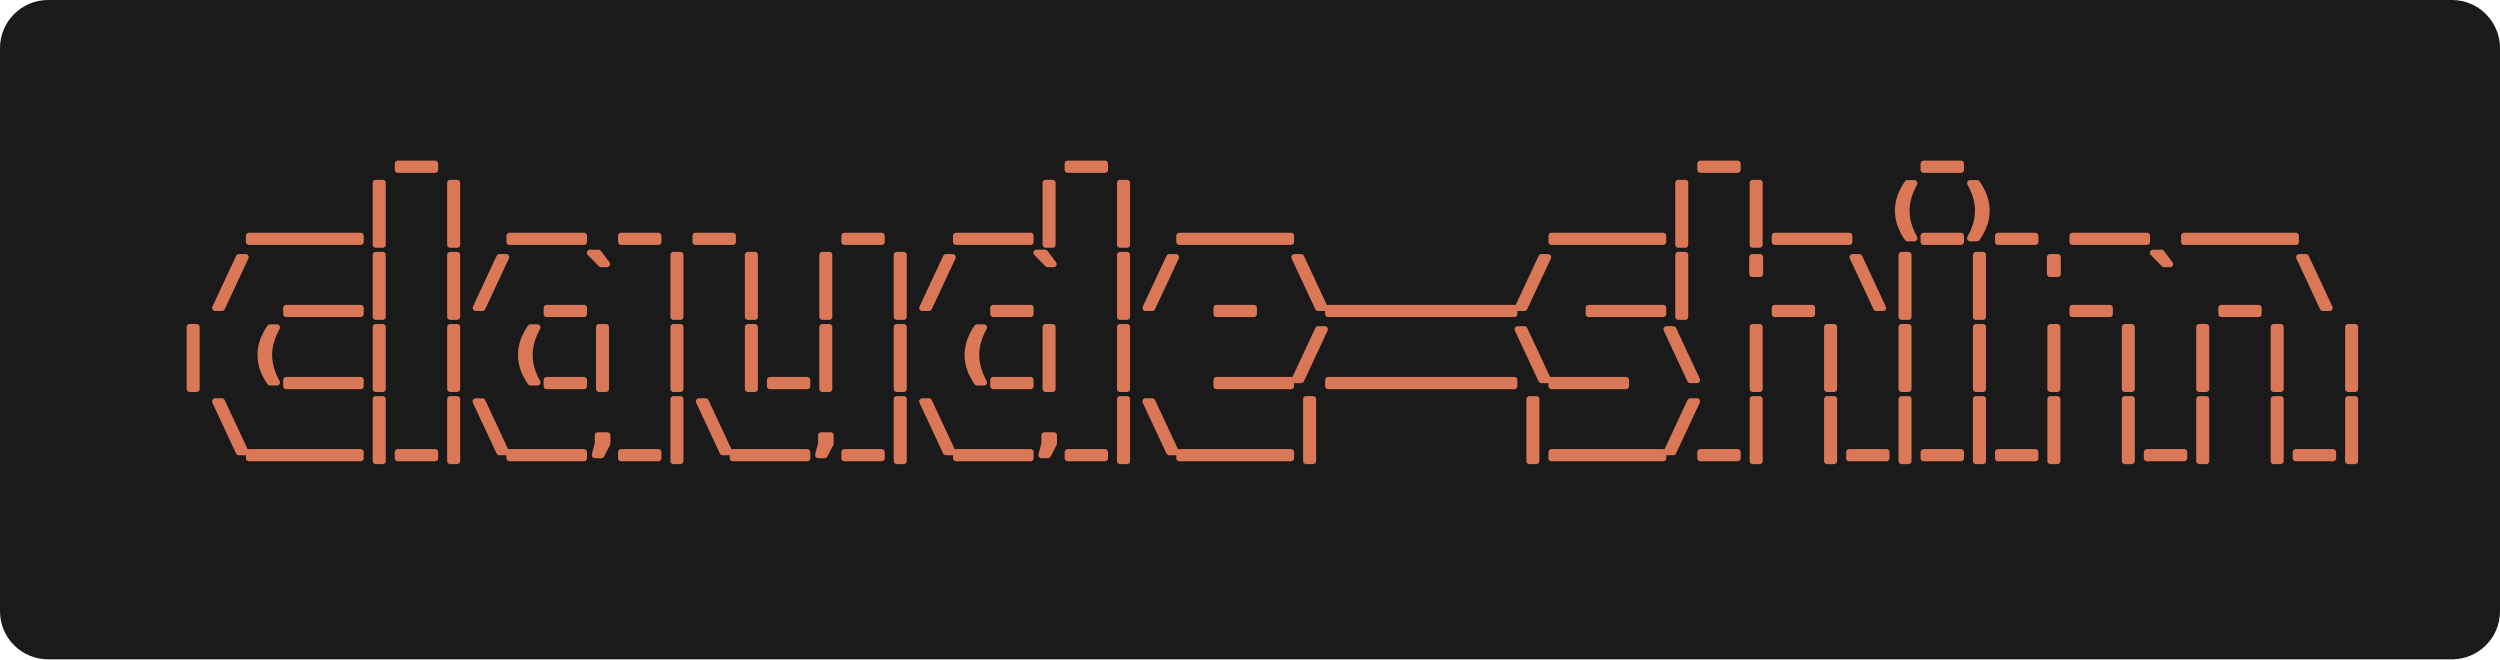
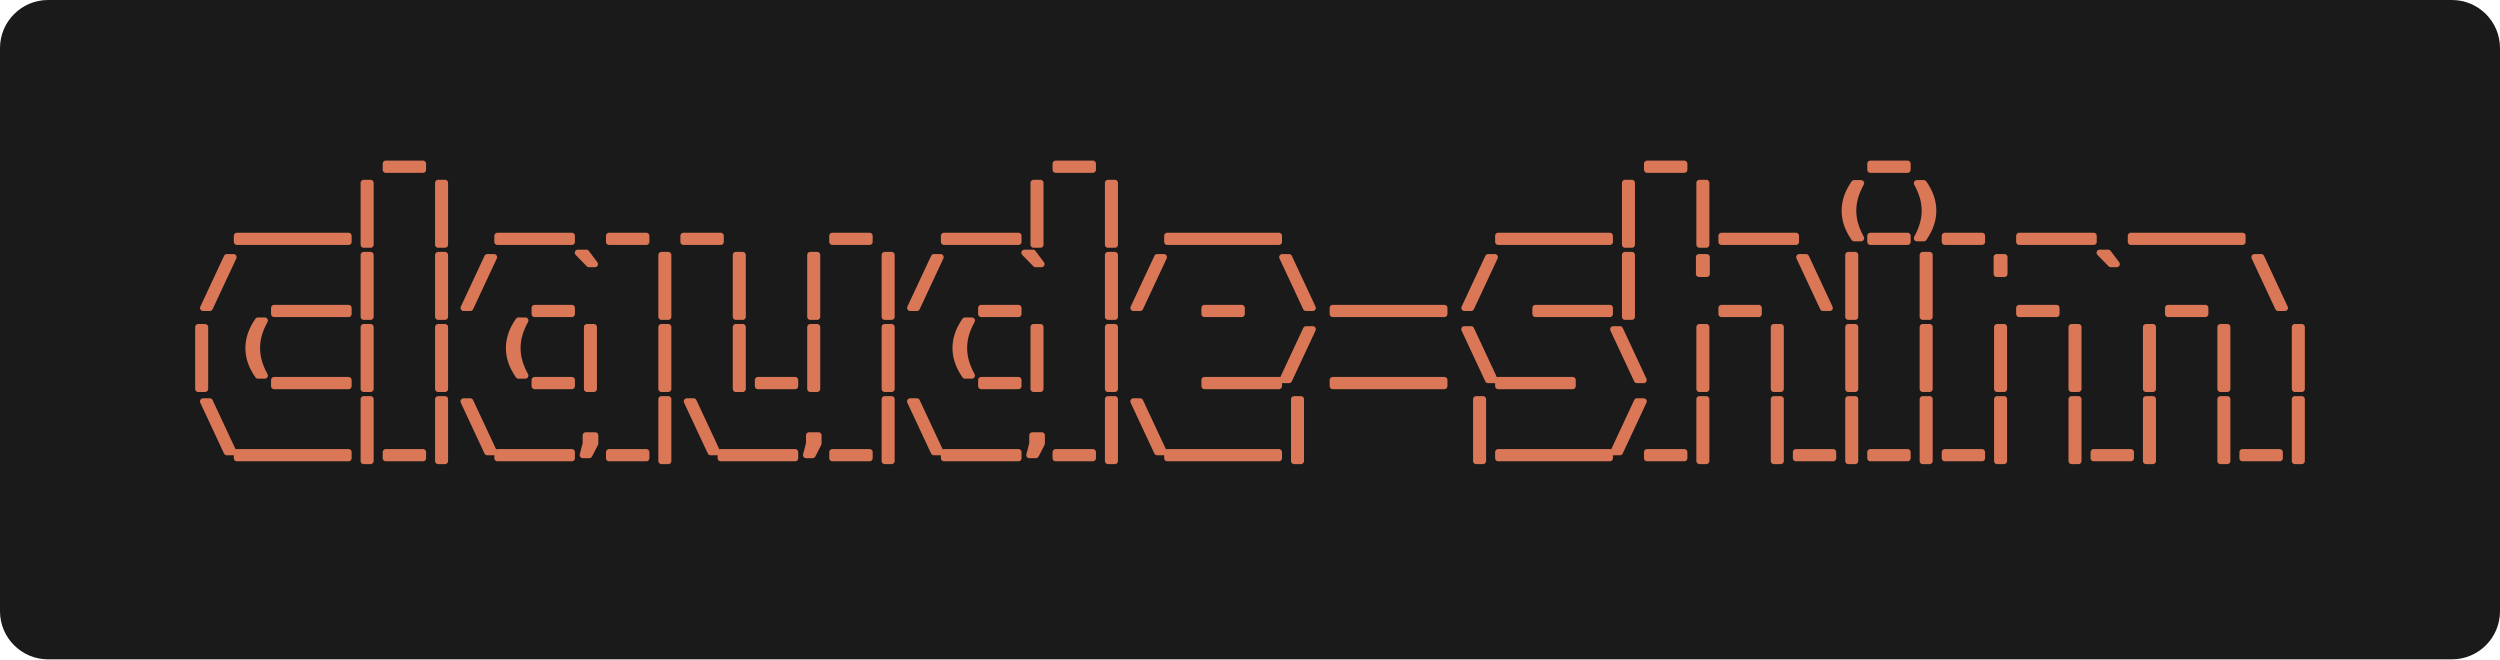
<svg xmlns="http://www.w3.org/2000/svg" width="728" height="192" viewBox="0 0 728 192" role="img" aria-label="claude-shim — per-project profiles for Claude Code">
  <path fill="#1a1a1a" stroke="none" d="M 14 0 L 714 0 C 721.73 0 728 6.27 728 14 L 728 178 C 728 185.73 721.73 192 714 192 L 14 192 C 6.27 192 0 185.73 0 178 L 0 14 C -0 6.27 6.27 0 14 0 Z" />
  <g>
-     <path fill="#d97757" stroke="#d97757" stroke-width="1.8" stroke-linejoin="round" d="M 126.7 47.67 L 126.7 49.43 L 115.86 49.43 L 115.86 47.67 L 126.7 47.67 Z M 321.76 47.67 L 321.76 49.43 L 310.92 49.43 L 310.92 47.67 L 321.76 47.67 Z M 505.99 47.67 L 505.99 49.43 L 495.15 49.43 L 495.15 47.67 L 505.99 47.67 Z M 571.01 47.67 L 571.01 49.43 L 560.17 49.43 L 560.17 47.67 L 571.01 47.67 Z" />
-     <path fill="#d97757" stroke="#d97757" stroke-width="1.8" stroke-linejoin="round" d="M 83.35 68.67 L 83.35 70.43 L 72.51 70.43 L 72.51 68.67 L 83.35 68.67 Z M 94.18 68.67 L 94.18 70.43 L 83.35 70.43 L 83.35 68.67 L 94.18 68.67 Z M 105.02 68.67 L 105.02 70.43 L 94.18 70.43 L 94.18 68.67 L 105.02 68.67 Z M 111.43 53.25 L 111.43 71.25 L 109.43 71.25 L 109.43 53.25 L 111.43 53.25 Z M 133.1 53.25 L 133.1 71.25 L 131.11 71.25 L 131.11 53.25 L 133.1 53.25 Z M 159.21 68.67 L 159.21 70.43 L 148.37 70.43 L 148.37 68.67 L 159.21 68.67 Z M 170.04 68.67 L 170.04 70.43 L 159.21 70.43 L 159.21 68.67 L 170.04 68.67 Z M 191.72 68.67 L 191.72 70.43 L 180.88 70.43 L 180.88 68.67 L 191.72 68.67 Z M 213.39 68.67 L 213.39 70.43 L 202.55 70.43 L 202.55 68.67 L 213.39 68.67 Z M 256.74 68.67 L 256.74 70.43 L 245.9 70.43 L 245.9 68.67 L 256.74 68.67 Z M 289.25 68.67 L 289.25 70.43 L 278.41 70.43 L 278.41 68.67 L 289.25 68.67 Z M 300.09 68.67 L 300.09 70.43 L 289.25 70.43 L 289.25 68.67 L 300.09 68.67 Z M 306.49 53.25 L 306.49 71.25 L 304.5 71.25 L 304.5 53.25 L 306.49 53.25 Z M 328.17 53.25 L 328.17 71.25 L 326.17 71.25 L 326.17 53.25 L 328.17 53.25 Z M 354.27 68.67 L 354.27 70.43 L 343.43 70.43 L 343.43 68.67 L 354.27 68.67 Z M 365.11 68.67 L 365.11 70.43 L 354.27 70.43 L 354.27 68.67 L 365.11 68.67 Z M 375.94 68.67 L 375.94 70.43 L 365.11 70.43 L 365.11 68.67 L 375.94 68.67 Z M 462.64 68.67 L 462.64 70.43 L 451.8 70.43 L 451.8 68.67 L 462.64 68.67 Z M 473.48 68.67 L 473.48 70.43 L 462.64 70.43 L 462.64 68.67 L 473.48 68.67 Z M 484.31 68.67 L 484.31 70.43 L 473.48 70.43 L 473.48 68.67 L 484.31 68.67 Z M 490.72 53.25 L 490.72 71.25 L 488.73 71.25 L 488.73 53.25 L 490.72 53.25 Z M 512.39 53.25 L 512.39 71.25 L 510.4 71.25 L 510.4 53.25 L 512.39 53.25 Z M 527.66 68.67 L 527.66 70.43 L 516.82 70.43 L 516.82 68.67 L 527.66 68.67 Z M 538.5 68.67 L 538.5 70.43 L 527.66 70.43 L 527.66 68.67 L 538.5 68.67 Z M 557.46 53.34 Q 556.3 55.44 555.73 57.41 Q 555.17 59.38 555.17 61.35 Q 555.17 63.3 555.73 65.28 Q 556.3 67.26 557.46 69.37 L 555.45 69.37 Q 554.05 67.34 553.38 65.37 Q 552.7 63.4 552.7 61.35 Q 552.7 59.31 553.38 57.33 Q 554.06 55.35 555.45 53.34 L 557.46 53.34 Z M 571.01 68.67 L 571.01 70.43 L 560.17 70.43 L 560.17 68.67 L 571.01 68.67 Z M 573.72 53.34 L 575.73 53.34 Q 577.12 55.35 577.8 57.33 Q 578.48 59.31 578.48 61.35 Q 578.48 63.4 577.8 65.37 Q 577.13 67.34 575.73 69.37 L 573.72 69.37 Q 574.88 67.26 575.45 65.28 Q 576.01 63.3 576.01 61.35 Q 576.01 59.38 575.45 57.41 Q 574.88 55.44 573.72 53.34 Z M 592.68 68.67 L 592.68 70.43 L 581.85 70.43 L 581.85 68.67 L 592.68 68.67 Z M 614.36 68.67 L 614.36 70.43 L 603.52 70.43 L 603.52 68.67 L 614.36 68.67 Z M 625.19 68.67 L 625.19 70.43 L 614.36 70.43 L 614.36 68.67 L 625.19 68.67 Z M 646.87 68.67 L 646.87 70.43 L 636.03 70.43 L 636.03 68.67 L 646.87 68.67 Z M 657.7 68.67 L 657.7 70.43 L 646.87 70.43 L 646.87 68.67 L 657.7 68.67 Z M 668.54 68.67 L 668.54 70.43 L 657.7 70.43 L 657.7 68.67 L 668.54 68.67 Z" />
-     <path fill="#d97757" stroke="#d97757" stroke-width="1.8" stroke-linejoin="round" d="M 69.58 74.88 L 71.52 74.88 L 64.61 89.67 L 62.67 89.67 L 69.58 74.88 Z M 94.18 89.67 L 94.18 91.43 L 83.35 91.43 L 83.35 89.67 L 94.18 89.67 Z M 105.02 89.67 L 105.02 91.43 L 94.18 91.43 L 94.18 89.67 L 105.02 89.67 Z M 111.43 74.25 L 111.43 92.25 L 109.43 92.25 L 109.43 74.25 L 111.43 74.25 Z M 133.1 74.25 L 133.1 92.25 L 131.11 92.25 L 131.11 74.25 L 133.1 74.25 Z M 145.43 74.88 L 147.38 74.88 L 140.47 89.67 L 138.53 89.67 L 145.43 74.88 Z M 170.04 89.67 L 170.04 91.43 L 159.21 91.43 L 159.21 89.67 L 170.04 89.67 Z M 174.27 73.6 L 176.76 76.91 L 175.03 76.91 L 171.79 73.6 L 174.27 73.6 Z M 198.12 74.25 L 198.12 92.25 L 196.13 92.25 L 196.13 74.25 L 198.12 74.25 Z M 219.8 74.25 L 219.8 92.25 L 217.8 92.25 L 217.8 74.25 L 219.8 74.25 Z M 241.47 74.25 L 241.47 92.25 L 239.48 92.25 L 239.48 74.25 L 241.47 74.25 Z M 263.15 74.25 L 263.15 92.25 L 261.15 92.25 L 261.15 74.25 L 263.15 74.25 Z M 275.48 74.88 L 277.42 74.88 L 270.51 89.67 L 268.57 89.67 L 275.48 74.88 Z M 300.09 89.67 L 300.09 91.43 L 289.25 91.43 L 289.25 89.67 L 300.09 89.67 Z M 304.31 73.6 L 306.8 76.91 L 305.07 76.91 L 301.83 73.6 L 304.31 73.6 Z M 328.17 74.25 L 328.17 92.25 L 326.17 92.25 L 326.17 74.25 L 328.17 74.25 Z M 340.5 74.88 L 342.44 74.88 L 335.53 89.67 L 333.59 89.67 L 340.5 74.88 Z M 365.11 89.67 L 365.11 91.43 L 354.27 91.43 L 354.27 89.67 L 365.11 89.67 Z M 378.88 74.88 L 385.79 89.67 L 383.83 89.67 L 376.92 74.88 L 378.88 74.88 Z M 397.62 89.67 L 397.62 91.43 L 386.78 91.43 L 386.78 89.67 L 397.62 89.67 Z M 408.46 89.67 L 408.46 91.43 L 397.62 91.43 L 397.62 89.67 L 408.46 89.67 Z M 419.29 89.67 L 419.29 91.43 L 408.46 91.43 L 408.46 89.67 L 419.29 89.67 Z M 430.13 89.67 L 430.13 91.43 L 419.29 91.43 L 419.29 89.67 L 430.13 89.67 Z M 440.97 89.67 L 440.97 91.43 L 430.13 91.43 L 430.13 89.67 L 440.97 89.67 Z M 448.87 74.88 L 450.81 74.88 L 443.9 89.67 L 441.96 89.67 L 448.87 74.88 Z M 473.48 89.67 L 473.48 91.43 L 462.64 91.43 L 462.64 89.67 L 473.48 89.67 Z M 484.31 89.67 L 484.31 91.43 L 473.48 91.43 L 473.48 89.67 L 484.31 89.67 Z M 490.72 74.25 L 490.72 92.25 L 488.73 92.25 L 488.73 74.25 L 490.72 74.25 Z M 512.52 74.88 L 512.52 79.76 L 510.27 79.76 L 510.27 74.88 L 512.52 74.88 Z M 527.66 89.67 L 527.66 91.43 L 516.82 91.43 L 516.82 89.67 L 527.66 89.67 Z M 541.43 74.88 L 548.34 89.67 L 546.38 89.67 L 539.47 74.88 L 541.43 74.88 Z M 555.74 74.25 L 555.74 92.25 L 553.75 92.25 L 553.75 74.25 L 555.74 74.25 Z M 577.42 74.25 L 577.42 92.25 L 575.42 92.25 L 575.42 74.25 L 577.42 74.25 Z M 599.21 74.88 L 599.21 79.76 L 596.96 79.76 L 596.96 74.88 L 599.21 74.88 Z M 614.36 89.67 L 614.36 91.43 L 603.52 91.43 L 603.52 89.67 L 614.36 89.67 Z M 629.42 73.6 L 631.91 76.91 L 630.18 76.91 L 626.94 73.6 L 629.42 73.6 Z M 657.7 89.67 L 657.7 91.43 L 646.87 91.43 L 646.87 89.67 L 657.7 89.67 Z M 671.48 74.88 L 678.38 89.67 L 676.42 89.67 L 669.52 74.88 L 671.48 74.88 Z" />
-     <path fill="#d97757" stroke="#d97757" stroke-width="1.8" stroke-linejoin="round" d="M 57.24 95.25 L 57.24 113.25 L 55.25 113.25 L 55.25 95.25 L 57.24 95.25 Z M 80.63 95.34 Q 79.47 97.44 78.91 99.41 Q 78.35 101.38 78.35 103.35 Q 78.35 105.3 78.91 107.28 Q 79.47 109.26 80.63 111.37 L 78.63 111.37 Q 77.23 109.34 76.55 107.37 Q 75.88 105.4 75.88 103.35 Q 75.88 101.31 76.56 99.33 Q 77.24 97.35 78.63 95.34 L 80.63 95.34 Z M 94.18 110.67 L 94.18 112.43 L 83.35 112.43 L 83.35 110.67 L 94.18 110.67 Z M 105.02 110.67 L 105.02 112.43 L 94.18 112.43 L 94.18 110.67 L 105.02 110.67 Z M 111.43 95.25 L 111.43 113.25 L 109.43 113.25 L 109.43 95.25 L 111.43 95.25 Z M 133.1 95.25 L 133.1 113.25 L 131.11 113.25 L 131.11 95.25 L 133.1 95.25 Z M 156.49 95.34 Q 155.33 97.44 154.77 99.41 Q 154.21 101.38 154.21 103.35 Q 154.21 105.3 154.77 107.28 Q 155.33 109.26 156.49 111.37 L 154.49 111.37 Q 153.09 109.34 152.41 107.37 Q 151.74 105.4 151.74 103.35 Q 151.74 101.31 152.42 99.33 Q 153.1 97.35 154.49 95.34 L 156.49 95.34 Z M 170.04 110.67 L 170.04 112.43 L 159.21 112.43 L 159.21 110.67 L 170.04 110.67 Z M 176.45 95.25 L 176.45 113.25 L 174.46 113.25 L 174.46 95.25 L 176.45 95.25 Z M 198.12 95.25 L 198.12 113.25 L 196.13 113.25 L 196.13 95.25 L 198.12 95.25 Z M 219.8 95.25 L 219.8 113.25 L 217.8 113.25 L 217.8 95.25 L 219.8 95.25 Z M 235.06 110.67 L 235.06 112.43 L 224.23 112.43 L 224.23 110.67 L 235.06 110.67 Z M 241.47 95.25 L 241.47 113.25 L 239.48 113.25 L 239.48 95.25 L 241.47 95.25 Z M 263.15 95.25 L 263.15 113.25 L 261.15 113.25 L 261.15 95.25 L 263.15 95.25 Z M 286.53 95.34 Q 285.37 97.44 284.81 99.41 Q 284.25 101.38 284.25 103.35 Q 284.25 105.3 284.81 107.28 Q 285.37 109.26 286.53 111.37 L 284.53 111.37 Q 283.13 109.34 282.46 107.37 Q 281.78 105.4 281.78 103.35 Q 281.78 101.31 282.46 99.33 Q 283.14 97.35 284.53 95.34 L 286.53 95.34 Z M 300.09 110.67 L 300.09 112.43 L 289.25 112.43 L 289.25 110.67 L 300.09 110.67 Z M 306.49 95.25 L 306.49 113.25 L 304.5 113.25 L 304.5 95.25 L 306.49 95.25 Z M 328.17 95.25 L 328.17 113.25 L 326.17 113.25 L 326.17 95.25 L 328.17 95.25 Z M 365.11 110.67 L 365.11 112.43 L 354.27 112.43 L 354.27 110.67 L 365.11 110.67 Z M 375.94 110.67 L 375.94 112.43 L 365.11 112.43 L 365.11 110.67 L 375.94 110.67 Z M 383.85 95.88 L 385.79 95.88 L 378.88 110.67 L 376.94 110.67 L 383.85 95.88 Z M 397.62 110.67 L 397.62 112.43 L 386.78 112.43 L 386.78 110.67 L 397.62 110.67 Z M 408.46 110.67 L 408.46 112.43 L 397.62 112.43 L 397.62 110.67 L 408.46 110.67 Z M 419.29 110.67 L 419.29 112.43 L 408.46 112.43 L 408.46 110.67 L 419.29 110.67 Z M 430.13 110.67 L 430.13 112.43 L 419.29 112.43 L 419.29 110.67 L 430.13 110.67 Z M 440.97 110.67 L 440.97 112.43 L 430.13 112.43 L 430.13 110.67 L 440.97 110.67 Z M 443.9 95.88 L 450.81 110.67 L 448.85 110.67 L 441.94 95.88 L 443.9 95.88 Z M 462.64 110.67 L 462.64 112.43 L 451.8 112.43 L 451.8 110.67 L 462.64 110.67 Z M 473.48 110.67 L 473.48 112.43 L 462.64 112.43 L 462.64 110.67 L 473.48 110.67 Z M 487.25 95.88 L 494.16 110.67 L 492.2 110.67 L 485.29 95.88 L 487.25 95.88 Z M 512.39 95.25 L 512.39 113.25 L 510.4 113.25 L 510.4 95.25 L 512.39 95.25 Z M 534.07 95.25 L 534.07 113.25 L 532.07 113.25 L 532.07 95.25 L 534.07 95.25 Z M 555.74 95.25 L 555.74 113.25 L 553.75 113.25 L 553.75 95.25 L 555.74 95.25 Z M 577.42 95.25 L 577.42 113.25 L 575.42 113.25 L 575.42 95.25 L 577.42 95.25 Z M 599.09 95.25 L 599.09 113.25 L 597.09 113.25 L 597.09 95.25 L 599.09 95.25 Z M 620.76 95.25 L 620.76 113.25 L 618.77 113.25 L 618.77 95.25 L 620.76 95.25 Z M 642.44 95.25 L 642.44 113.25 L 640.44 113.25 L 640.44 95.25 L 642.44 95.25 Z M 664.11 95.25 L 664.11 113.25 L 662.12 113.25 L 662.12 95.25 L 664.11 95.25 Z M 685.79 95.25 L 685.79 113.25 L 683.79 113.25 L 683.79 95.25 L 685.79 95.25 Z" />
-     <path fill="#d97757" stroke="#d97757" stroke-width="1.8" stroke-linejoin="round" d="M 64.61 116.88 L 71.52 131.67 L 69.56 131.67 L 62.65 116.88 L 64.61 116.88 Z M 83.35 131.67 L 83.35 133.43 L 72.51 133.43 L 72.51 131.67 L 83.35 131.67 Z M 94.18 131.67 L 94.18 133.43 L 83.35 133.43 L 83.35 131.67 L 94.18 131.67 Z M 105.02 131.67 L 105.02 133.43 L 94.18 133.43 L 94.18 131.67 L 105.02 131.67 Z M 111.43 116.25 L 111.43 134.25 L 109.43 134.25 L 109.43 116.25 L 111.43 116.25 Z M 126.7 131.67 L 126.7 133.43 L 115.86 133.43 L 115.86 131.67 L 126.7 131.67 Z M 133.1 116.25 L 133.1 134.25 L 131.11 134.25 L 131.11 116.25 L 133.1 116.25 Z M 140.47 116.88 L 147.38 131.67 L 145.42 131.67 L 138.51 116.88 L 140.47 116.88 Z M 159.21 131.67 L 159.21 133.43 L 148.37 133.43 L 148.37 131.67 L 159.21 131.67 Z M 170.04 131.67 L 170.04 133.43 L 159.21 133.43 L 159.21 131.67 L 170.04 131.67 Z M 174.09 126.77 L 176.85 126.77 L 176.85 129.16 L 175.12 132.52 L 173.22 132.52 L 174.09 129.16 L 174.09 126.77 Z M 191.72 131.67 L 191.72 133.43 L 180.88 133.43 L 180.88 131.67 L 191.72 131.67 Z M 198.12 116.25 L 198.12 134.25 L 196.13 134.25 L 196.13 116.25 L 198.12 116.25 Z M 205.49 116.88 L 212.4 131.67 L 210.44 131.67 L 203.53 116.88 L 205.49 116.88 Z M 224.23 131.67 L 224.23 133.43 L 213.39 133.43 L 213.39 131.67 L 224.23 131.67 Z M 235.06 131.67 L 235.06 133.43 L 224.23 133.43 L 224.23 131.67 L 235.06 131.67 Z M 239.12 126.77 L 241.87 126.77 L 241.87 129.16 L 240.14 132.52 L 238.25 132.52 L 239.12 129.16 L 239.12 126.77 Z M 256.74 131.67 L 256.74 133.43 L 245.9 133.43 L 245.9 131.67 L 256.74 131.67 Z M 263.15 116.25 L 263.15 134.25 L 261.15 134.25 L 261.15 116.25 L 263.15 116.25 Z M 270.51 116.88 L 277.42 131.67 L 275.46 131.67 L 268.55 116.88 L 270.51 116.88 Z M 289.25 131.67 L 289.25 133.43 L 278.41 133.43 L 278.41 131.67 L 289.25 131.67 Z M 300.09 131.67 L 300.09 133.43 L 289.25 133.43 L 289.25 131.67 L 300.09 131.67 Z M 304.14 126.77 L 306.89 126.77 L 306.89 129.16 L 305.17 132.52 L 303.27 132.52 L 304.14 129.16 L 304.14 126.77 Z M 321.76 131.67 L 321.76 133.43 L 310.92 133.43 L 310.92 131.67 L 321.76 131.67 Z M 328.17 116.25 L 328.17 134.25 L 326.17 134.25 L 326.17 116.25 L 328.17 116.25 Z M 335.53 116.88 L 342.44 131.67 L 340.48 131.67 L 333.57 116.88 L 335.53 116.88 Z M 354.27 131.67 L 354.27 133.43 L 343.43 133.43 L 343.43 131.67 L 354.27 131.67 Z M 365.11 131.67 L 365.11 133.43 L 354.27 133.43 L 354.27 131.67 L 365.11 131.67 Z M 375.94 131.67 L 375.94 133.43 L 365.11 133.43 L 365.11 131.67 L 375.94 131.67 Z M 382.35 116.25 L 382.35 134.25 L 380.36 134.25 L 380.36 116.25 L 382.35 116.25 Z M 447.37 116.25 L 447.37 134.25 L 445.38 134.25 L 445.38 116.25 L 447.37 116.25 Z M 462.64 131.67 L 462.64 133.43 L 451.8 133.43 L 451.8 131.67 L 462.64 131.67 Z M 473.48 131.67 L 473.48 133.43 L 462.64 133.43 L 462.64 131.67 L 473.48 131.67 Z M 484.31 131.67 L 484.31 133.43 L 473.48 133.43 L 473.48 131.67 L 484.31 131.67 Z M 492.21 116.88 L 494.16 116.88 L 487.25 131.67 L 485.31 131.67 L 492.21 116.88 Z M 505.99 131.67 L 505.99 133.43 L 495.15 133.43 L 495.15 131.67 L 505.99 131.67 Z M 512.39 116.25 L 512.39 134.25 L 510.4 134.25 L 510.4 116.25 L 512.39 116.25 Z M 534.07 116.25 L 534.07 134.25 L 532.07 134.25 L 532.07 116.25 L 534.07 116.25 Z M 549.33 131.67 L 549.33 133.43 L 538.5 133.43 L 538.5 131.67 L 549.33 131.67 Z M 555.74 116.25 L 555.74 134.25 L 553.75 134.25 L 553.75 116.25 L 555.74 116.25 Z M 571.01 131.67 L 571.01 133.43 L 560.17 133.43 L 560.17 131.67 L 571.01 131.67 Z M 577.42 116.25 L 577.42 134.25 L 575.42 134.25 L 575.42 116.25 L 577.42 116.25 Z M 592.68 131.67 L 592.68 133.43 L 581.85 133.43 L 581.85 131.67 L 592.68 131.67 Z M 599.09 116.25 L 599.09 134.25 L 597.09 134.25 L 597.09 116.25 L 599.09 116.25 Z M 620.76 116.25 L 620.76 134.25 L 618.77 134.25 L 618.77 116.25 L 620.76 116.25 Z M 636.03 131.67 L 636.03 133.43 L 625.19 133.43 L 625.19 131.67 L 636.03 131.67 Z M 642.44 116.25 L 642.44 134.25 L 640.44 134.25 L 640.44 116.25 L 642.44 116.25 Z M 664.11 116.25 L 664.11 134.25 L 662.12 134.25 L 662.12 116.25 L 664.11 116.25 Z M 679.38 131.67 L 679.38 133.43 L 668.54 133.43 L 668.54 131.67 L 679.38 131.67 Z M 685.79 116.25 L 685.79 134.25 L 683.79 134.25 L 683.79 116.25 L 685.79 116.25 Z" />
+     <path fill="#d97757" stroke="#d97757" stroke-width="1.8" stroke-linejoin="round" d="M 123.18 47.67 L 123.18 49.43 L 112.34 49.43 L 112.34 47.67 L 123.18 47.67 Z M 318.24 47.67 L 318.24 49.43 L 307.4 49.43 L 307.4 47.67 L 318.24 47.67 Z M 490.47 47.67 L 490.47 49.43 L 479.63 49.43 L 479.63 47.67 L 490.47 47.67 Z M 555.49 47.67 L 555.49 49.43 L 544.65 49.43 L 544.65 47.67 L 555.49 47.67 Z" />
+     <path fill="#d97757" stroke="#d97757" stroke-width="1.8" stroke-linejoin="round" d="M 79.83 68.67 L 79.83 70.43 L 68.99 70.43 L 68.99 68.67 L 79.83 68.67 Z M 90.66 68.67 L 90.66 70.43 L 79.83 70.43 L 79.83 68.67 L 90.66 68.67 Z M 101.5 68.67 L 101.5 70.43 L 90.66 70.43 L 90.66 68.67 L 101.5 68.67 Z M 107.91 53.25 L 107.91 71.25 L 105.91 71.25 L 105.91 53.25 L 107.91 53.25 Z M 129.58 53.25 L 129.58 71.25 L 127.59 71.25 L 127.59 53.25 L 129.58 53.25 Z M 155.69 68.67 L 155.69 70.43 L 144.85 70.43 L 144.85 68.67 L 155.69 68.67 Z M 166.52 68.67 L 166.52 70.43 L 155.69 70.43 L 155.69 68.67 L 166.52 68.67 Z M 188.2 68.67 L 188.2 70.43 L 177.36 70.43 L 177.36 68.67 L 188.2 68.67 Z M 209.87 68.67 L 209.87 70.43 L 199.03 70.43 L 199.03 68.67 L 209.87 68.67 Z M 253.22 68.67 L 253.22 70.43 L 242.38 70.43 L 242.38 68.67 L 253.22 68.67 Z M 285.73 68.67 L 285.73 70.43 L 274.89 70.43 L 274.89 68.67 L 285.73 68.67 Z M 296.57 68.67 L 296.57 70.43 L 285.73 70.43 L 285.73 68.67 L 296.57 68.67 Z M 302.97 53.25 L 302.97 71.25 L 300.98 71.25 L 300.98 53.25 L 302.97 53.25 Z M 324.65 53.25 L 324.65 71.25 L 322.65 71.25 L 322.65 53.25 L 324.65 53.25 Z M 350.75 68.67 L 350.75 70.43 L 339.91 70.43 L 339.91 68.67 L 350.75 68.67 Z M 361.59 68.67 L 361.59 70.43 L 350.75 70.43 L 350.75 68.67 L 361.59 68.67 Z M 372.42 68.67 L 372.42 70.43 L 361.59 70.43 L 361.59 68.67 L 372.42 68.67 Z M 447.12 68.67 L 447.12 70.43 L 436.28 70.43 L 436.28 68.67 L 447.12 68.67 Z M 457.96 68.67 L 457.96 70.43 L 447.12 70.43 L 447.12 68.67 L 457.96 68.67 Z M 468.79 68.67 L 468.79 70.43 L 457.96 70.43 L 457.96 68.67 L 468.79 68.67 Z M 475.2 53.25 L 475.2 71.25 L 473.21 71.25 L 473.21 53.25 L 475.2 53.25 Z M 496.87 53.25 L 496.87 71.25 L 494.88 71.25 L 494.88 53.25 L 496.87 53.25 Z M 512.14 68.67 L 512.14 70.43 L 501.3 70.43 L 501.3 68.67 L 512.14 68.67 Z M 522.98 68.67 L 522.98 70.43 L 512.14 70.43 L 512.14 68.67 L 522.98 68.67 Z M 541.94 53.34 Q 540.78 55.44 540.21 57.41 Q 539.65 59.38 539.65 61.35 Q 539.65 63.3 540.21 65.28 Q 540.78 67.26 541.94 69.37 L 539.93 69.37 Q 538.53 67.34 537.86 65.37 Q 537.18 63.4 537.18 61.35 Q 537.18 59.31 537.86 57.33 Q 538.54 55.35 539.93 53.34 L 541.94 53.34 Z M 555.49 68.67 L 555.49 70.43 L 544.65 70.43 L 544.65 68.67 L 555.49 68.67 Z M 558.2 53.34 L 560.21 53.34 Q 561.6 55.35 562.28 57.33 Q 562.96 59.31 562.96 61.35 Q 562.96 63.4 562.28 65.37 Q 561.61 67.34 560.21 69.37 L 558.2 69.37 Q 559.36 67.26 559.93 65.28 Q 560.49 63.3 560.49 61.35 Q 560.49 59.38 559.93 57.41 Q 559.36 55.44 558.2 53.34 Z M 577.16 68.67 L 577.16 70.43 L 566.33 70.43 L 566.33 68.67 L 577.16 68.67 Z M 598.84 68.67 L 598.84 70.43 L 588 70.43 L 588 68.67 L 598.84 68.67 Z M 609.67 68.67 L 609.67 70.43 L 598.84 70.43 L 598.84 68.67 L 609.67 68.67 Z M 631.35 68.67 L 631.35 70.43 L 620.51 70.43 L 620.51 68.67 L 631.35 68.67 Z M 642.18 68.67 L 642.18 70.43 L 631.35 70.43 L 631.35 68.67 L 642.18 68.67 Z M 653.02 68.67 L 653.02 70.43 L 642.18 70.43 L 642.18 68.67 L 653.02 68.67 Z" />
+     <path fill="#d97757" stroke="#d97757" stroke-width="1.8" stroke-linejoin="round" d="M 66.06 74.88 L 68 74.88 L 61.09 89.67 L 59.15 89.67 L 66.06 74.88 Z M 90.66 89.67 L 90.66 91.43 L 79.83 91.43 L 79.83 89.67 L 90.66 89.67 Z M 101.5 89.67 L 101.5 91.43 L 90.66 91.43 L 90.66 89.67 L 101.5 89.67 Z M 107.91 74.25 L 107.91 92.25 L 105.91 92.25 L 105.91 74.25 L 107.91 74.25 Z M 129.58 74.25 L 129.58 92.25 L 127.59 92.25 L 127.59 74.25 L 129.58 74.25 Z M 141.91 74.88 L 143.86 74.88 L 136.95 89.67 L 135.01 89.67 L 141.91 74.88 Z M 166.52 89.67 L 166.52 91.43 L 155.69 91.43 L 155.69 89.67 L 166.52 89.67 Z M 170.75 73.6 L 173.24 76.91 L 171.51 76.91 L 168.27 73.6 L 170.75 73.6 Z M 194.6 74.25 L 194.6 92.25 L 192.61 92.25 L 192.61 74.25 L 194.6 74.25 Z M 216.28 74.25 L 216.28 92.25 L 214.28 92.25 L 214.28 74.25 L 216.28 74.25 Z M 237.95 74.25 L 237.95 92.25 L 235.96 92.25 L 235.96 74.25 L 237.95 74.25 Z M 259.63 74.25 L 259.63 92.25 L 257.63 92.25 L 257.63 74.25 L 259.63 74.25 Z M 271.96 74.88 L 273.9 74.88 L 266.99 89.67 L 265.05 89.67 L 271.96 74.88 Z M 296.57 89.67 L 296.57 91.43 L 285.73 91.43 L 285.73 89.67 L 296.57 89.67 Z M 300.79 73.6 L 303.28 76.91 L 301.55 76.91 L 298.31 73.6 L 300.79 73.6 Z M 324.65 74.25 L 324.65 92.25 L 322.65 92.25 L 322.65 74.25 L 324.65 74.25 Z M 336.98 74.88 L 338.92 74.88 L 332.01 89.67 L 330.07 89.67 L 336.98 74.88 Z M 361.59 89.67 L 361.59 91.43 L 350.75 91.43 L 350.75 89.67 L 361.59 89.67 Z M 375.36 74.88 L 382.27 89.67 L 380.31 89.67 L 373.4 74.88 L 375.36 74.88 Z M 394.59 89.67 L 394.59 91.43 L 388.09 91.43 L 388.09 89.67 L 394.59 89.67 Z M 401.1 89.67 L 401.1 91.43 L 394.59 91.43 L 394.59 89.67 L 401.1 89.67 Z M 407.59 89.67 L 407.59 91.43 L 401.1 91.43 L 401.1 89.67 L 407.59 89.67 Z M 414.1 89.67 L 414.1 91.43 L 407.59 91.43 L 407.59 89.67 L 414.1 89.67 Z M 420.6 89.67 L 420.6 91.43 L 414.1 91.43 L 414.1 89.67 L 420.6 89.67 Z M 433.35 74.88 L 435.29 74.88 L 428.38 89.67 L 426.44 89.67 L 433.35 74.88 Z M 457.96 89.67 L 457.96 91.43 L 447.12 91.43 L 447.12 89.67 L 457.96 89.67 Z M 468.79 89.67 L 468.79 91.43 L 457.96 91.43 L 457.96 89.67 L 468.79 89.67 Z M 475.2 74.25 L 475.2 92.25 L 473.21 92.25 L 473.21 74.25 L 475.2 74.25 Z M 497 74.88 L 497 79.76 L 494.75 79.76 L 494.75 74.88 L 497 74.88 Z M 512.14 89.67 L 512.14 91.43 L 501.3 91.43 L 501.3 89.67 L 512.14 89.67 Z M 525.91 74.88 L 532.82 89.67 L 530.86 89.67 L 523.95 74.88 L 525.91 74.88 Z M 540.22 74.25 L 540.22 92.25 L 538.23 92.25 L 538.23 74.25 L 540.22 74.25 Z M 561.9 74.25 L 561.9 92.25 L 559.9 92.25 L 559.9 74.25 L 561.9 74.25 Z M 583.69 74.88 L 583.69 79.76 L 581.44 79.76 L 581.44 74.88 L 583.69 74.88 Z M 598.84 89.67 L 598.84 91.43 L 588 91.43 L 588 89.67 L 598.84 89.67 Z M 613.9 73.6 L 616.39 76.91 L 614.66 76.91 L 611.42 73.6 L 613.9 73.6 Z M 642.18 89.67 L 642.18 91.43 L 631.35 91.43 L 631.35 89.67 L 642.18 89.67 Z M 658.46 74.88 L 665.36 89.67 L 663.4 89.67 L 656.5 74.88 L 658.46 74.88 Z" />
+     <path fill="#d97757" stroke="#d97757" stroke-width="1.8" stroke-linejoin="round" d="M 59.72 95.25 L 59.72 113.25 L 57.73 113.25 L 57.73 95.25 L 59.72 95.25 Z M 77.11 93.34 Q 75.95 95.44 75.39 97.41 Q 74.83 99.38 74.83 101.35 Q 74.83 103.3 75.39 105.28 Q 75.95 107.26 77.11 109.37 L 75.11 109.37 Q 73.71 107.34 73.03 105.37 Q 72.36 103.4 72.36 101.35 Q 72.36 99.31 73.04 97.33 Q 73.72 95.35 75.11 93.34 L 77.11 93.34 Z M 90.66 110.67 L 90.66 112.43 L 79.83 112.43 L 79.83 110.67 L 90.66 110.67 Z M 101.5 110.67 L 101.5 112.43 L 90.66 112.43 L 90.66 110.67 L 101.5 110.67 Z M 107.91 95.25 L 107.91 113.25 L 105.91 113.25 L 105.91 95.25 L 107.91 95.25 Z M 129.58 95.25 L 129.58 113.25 L 127.59 113.25 L 127.59 95.25 L 129.58 95.25 Z M 152.97 93.34 Q 151.81 95.44 151.25 97.41 Q 150.69 99.38 150.69 101.35 Q 150.69 103.3 151.25 105.28 Q 151.81 107.26 152.97 109.37 L 150.97 109.37 Q 149.57 107.34 148.89 105.37 Q 148.22 103.4 148.22 101.35 Q 148.22 99.31 148.9 97.33 Q 149.58 95.35 150.97 93.34 L 152.97 93.34 Z M 166.52 110.67 L 166.52 112.43 L 155.69 112.43 L 155.69 110.67 L 166.52 110.67 Z M 172.93 95.25 L 172.93 113.25 L 170.94 113.25 L 170.94 95.25 L 172.93 95.25 Z M 194.6 95.25 L 194.6 113.25 L 192.61 113.25 L 192.61 95.25 L 194.6 95.25 Z M 216.28 95.25 L 216.28 113.25 L 214.28 113.25 L 214.28 95.25 L 216.28 95.25 Z M 231.54 110.67 L 231.54 112.43 L 220.71 112.43 L 220.71 110.67 L 231.54 110.67 Z M 237.95 95.25 L 237.95 113.25 L 235.96 113.25 L 235.96 95.25 L 237.95 95.25 Z M 259.63 95.25 L 259.63 113.25 L 257.63 113.25 L 257.63 95.25 L 259.63 95.25 Z M 283.01 93.34 Q 281.85 95.44 281.29 97.41 Q 280.73 99.38 280.73 101.35 Q 280.73 103.3 281.29 105.28 Q 281.85 107.26 283.01 109.37 L 281.01 109.37 Q 279.61 107.34 278.94 105.37 Q 278.26 103.4 278.26 101.35 Q 278.26 99.31 278.94 97.33 Q 279.62 95.35 281.01 93.34 L 283.01 93.34 Z M 296.57 110.67 L 296.57 112.43 L 285.73 112.43 L 285.73 110.67 L 296.57 110.67 Z M 302.97 95.25 L 302.97 113.25 L 300.98 113.25 L 300.98 95.25 L 302.97 95.25 Z M 324.65 95.25 L 324.65 113.25 L 322.65 113.25 L 322.65 95.25 L 324.65 95.25 Z M 361.59 110.67 L 361.59 112.43 L 350.75 112.43 L 350.75 110.67 L 361.59 110.67 Z M 372.42 110.67 L 372.42 112.43 L 361.59 112.43 L 361.59 110.67 L 372.42 110.67 Z M 380.33 95.88 L 382.27 95.88 L 375.36 110.67 L 373.42 110.67 L 380.33 95.88 Z M 394.59 110.67 L 394.59 112.43 L 388.09 112.43 L 388.09 110.67 L 394.59 110.67 Z M 401.1 110.67 L 401.1 112.43 L 394.59 112.43 L 394.59 110.67 L 401.1 110.67 Z M 407.59 110.67 L 407.59 112.43 L 401.1 112.43 L 401.1 110.67 L 407.59 110.67 Z M 414.1 110.67 L 414.1 112.43 L 407.59 112.43 L 407.59 110.67 L 414.1 110.67 Z M 420.6 110.67 L 420.6 112.43 L 414.1 112.43 L 414.1 110.67 L 420.6 110.67 Z M 428.38 95.88 L 435.29 110.67 L 433.33 110.67 L 426.42 95.88 L 428.38 95.88 Z M 447.12 110.67 L 447.12 112.43 L 436.28 112.43 L 436.28 110.67 L 447.12 110.67 Z M 457.96 110.67 L 457.96 112.43 L 447.12 112.43 L 447.12 110.67 L 457.96 110.67 Z M 471.73 95.88 L 478.64 110.67 L 476.68 110.67 L 469.77 95.88 L 471.73 95.88 Z M 496.87 95.25 L 496.87 113.25 L 494.88 113.25 L 494.88 95.25 L 496.87 95.25 Z M 518.55 95.25 L 518.55 113.25 L 516.55 113.25 L 516.55 95.25 L 518.55 95.25 Z M 540.22 95.25 L 540.22 113.25 L 538.23 113.25 L 538.23 95.25 L 540.22 95.25 Z M 561.9 95.25 L 561.9 113.25 L 559.9 113.25 L 559.9 95.25 L 561.9 95.25 Z M 583.57 95.25 L 583.57 113.25 L 581.57 113.25 L 581.57 95.25 L 583.57 95.25 Z M 605.24 95.25 L 605.24 113.25 L 603.25 113.25 L 603.25 95.25 L 605.24 95.25 Z M 626.92 95.25 L 626.92 113.25 L 624.92 113.25 L 624.92 95.25 L 626.92 95.25 Z M 648.59 95.25 L 648.59 113.25 L 646.6 113.25 L 646.6 95.25 L 648.59 95.25 Z M 670.27 95.25 L 670.27 113.25 L 668.27 113.25 L 668.27 95.25 L 670.27 95.25 Z" />
+     <path fill="#d97757" stroke="#d97757" stroke-width="1.8" stroke-linejoin="round" d="M 61.09 116.88 L 68 131.67 L 66.04 131.67 L 59.13 116.88 L 61.09 116.88 Z M 79.83 131.67 L 79.83 133.43 L 68.99 133.43 L 68.99 131.67 L 79.83 131.67 Z M 90.66 131.67 L 90.66 133.43 L 79.83 133.43 L 79.83 131.67 L 90.66 131.67 Z M 101.5 131.67 L 101.5 133.43 L 90.66 133.43 L 90.66 131.67 L 101.5 131.67 Z M 107.91 116.25 L 107.91 134.25 L 105.91 134.25 L 105.91 116.25 L 107.91 116.25 Z M 123.18 131.67 L 123.18 133.43 L 112.34 133.43 L 112.34 131.67 L 123.18 131.67 Z M 129.58 116.25 L 129.58 134.25 L 127.59 134.25 L 127.59 116.25 L 129.58 116.25 Z M 136.95 116.88 L 143.86 131.67 L 141.9 131.67 L 134.99 116.88 L 136.95 116.88 Z M 155.69 131.67 L 155.69 133.43 L 144.85 133.43 L 144.85 131.67 L 155.69 131.67 Z M 166.52 131.67 L 166.52 133.43 L 155.69 133.43 L 155.69 131.67 L 166.52 131.67 Z M 170.57 126.77 L 173.33 126.77 L 173.33 129.16 L 171.6 132.52 L 169.7 132.52 L 170.57 129.16 L 170.57 126.77 Z M 188.2 131.67 L 188.2 133.43 L 177.36 133.43 L 177.36 131.67 L 188.2 131.67 Z M 194.6 116.25 L 194.6 134.25 L 192.61 134.25 L 192.61 116.25 L 194.6 116.25 Z M 201.97 116.88 L 208.88 131.67 L 206.92 131.67 L 200.01 116.88 L 201.97 116.88 Z M 220.71 131.67 L 220.71 133.43 L 209.87 133.43 L 209.87 131.67 L 220.71 131.67 Z M 231.54 131.67 L 231.54 133.43 L 220.71 133.43 L 220.71 131.67 L 231.54 131.67 Z M 235.6 126.77 L 238.35 126.77 L 238.35 129.16 L 236.62 132.52 L 234.73 132.52 L 235.6 129.16 L 235.6 126.77 Z M 253.22 131.67 L 253.22 133.43 L 242.38 133.43 L 242.38 131.67 L 253.22 131.67 Z M 259.63 116.25 L 259.63 134.25 L 257.63 134.25 L 257.63 116.25 L 259.63 116.25 Z M 266.99 116.88 L 273.9 131.67 L 271.94 131.67 L 265.03 116.88 L 266.99 116.88 Z M 285.73 131.67 L 285.73 133.43 L 274.89 133.43 L 274.89 131.67 L 285.73 131.67 Z M 296.57 131.67 L 296.57 133.43 L 285.73 133.43 L 285.73 131.67 L 296.57 131.67 Z M 300.62 126.77 L 303.37 126.77 L 303.37 129.16 L 301.65 132.52 L 299.75 132.52 L 300.62 129.16 L 300.62 126.77 Z M 318.24 131.67 L 318.24 133.43 L 307.4 133.43 L 307.4 131.67 L 318.24 131.67 Z M 324.65 116.25 L 324.65 134.25 L 322.65 134.25 L 322.65 116.25 L 324.65 116.25 Z M 332.01 116.88 L 338.92 131.67 L 336.96 131.67 L 330.05 116.88 L 332.01 116.88 Z M 350.75 131.67 L 350.75 133.43 L 339.91 133.43 L 339.91 131.67 L 350.75 131.67 Z M 361.59 131.67 L 361.59 133.43 L 350.75 133.43 L 350.75 131.67 L 361.59 131.67 Z M 372.42 131.67 L 372.42 133.43 L 361.59 133.43 L 361.59 131.67 L 372.42 131.67 Z M 378.83 116.25 L 378.83 134.25 L 376.84 134.25 L 376.84 116.25 L 378.83 116.25 Z M 431.85 116.25 L 431.85 134.25 L 429.86 134.25 L 429.86 116.25 L 431.85 116.25 Z M 447.12 131.67 L 447.12 133.43 L 436.28 133.43 L 436.28 131.67 L 447.12 131.67 Z M 457.96 131.67 L 457.96 133.43 L 447.12 133.43 L 447.12 131.67 L 457.96 131.67 Z M 468.79 131.67 L 468.79 133.43 L 457.96 133.43 L 457.96 131.67 L 468.79 131.67 Z M 476.69 116.88 L 478.64 116.88 L 471.73 131.67 L 469.79 131.67 L 476.69 116.88 Z M 490.47 131.67 L 490.47 133.43 L 479.63 133.43 L 479.63 131.67 L 490.47 131.67 Z M 496.87 116.25 L 496.87 134.25 L 494.88 134.25 L 494.88 116.25 L 496.87 116.25 Z M 518.55 116.25 L 518.55 134.25 L 516.55 134.25 L 516.55 116.25 L 518.55 116.25 Z M 533.81 131.67 L 533.81 133.43 L 522.98 133.43 L 522.98 131.67 L 533.81 131.67 Z M 540.22 116.25 L 540.22 134.25 L 538.23 134.25 L 538.23 116.25 L 540.22 116.25 Z M 555.49 131.67 L 555.49 133.43 L 544.65 133.43 L 544.65 131.67 L 555.49 131.67 Z M 561.9 116.25 L 561.9 134.25 L 559.9 134.25 L 559.9 116.25 L 561.9 116.25 Z M 577.16 131.67 L 577.16 133.43 L 566.33 133.43 L 566.33 131.67 L 577.16 131.67 Z M 583.57 116.25 L 583.57 134.25 L 581.57 134.25 L 581.57 116.25 L 583.57 116.25 Z M 605.24 116.25 L 605.24 134.25 L 603.25 134.25 L 603.25 116.25 L 605.24 116.25 Z M 620.51 131.67 L 620.51 133.43 L 609.67 133.43 L 609.67 131.67 L 620.51 131.67 Z M 626.92 116.25 L 626.92 134.25 L 624.92 134.25 L 624.92 116.25 L 626.92 116.25 Z M 648.59 116.25 L 648.59 134.25 L 646.6 134.25 L 646.6 116.25 L 648.59 116.25 Z M 663.86 131.67 L 663.86 133.43 L 653.02 133.43 L 653.02 131.67 L 663.86 131.67 Z M 670.27 116.25 L 670.27 134.25 L 668.27 134.25 L 668.27 116.25 L 670.27 116.25 Z" />
  </g>
</svg>
